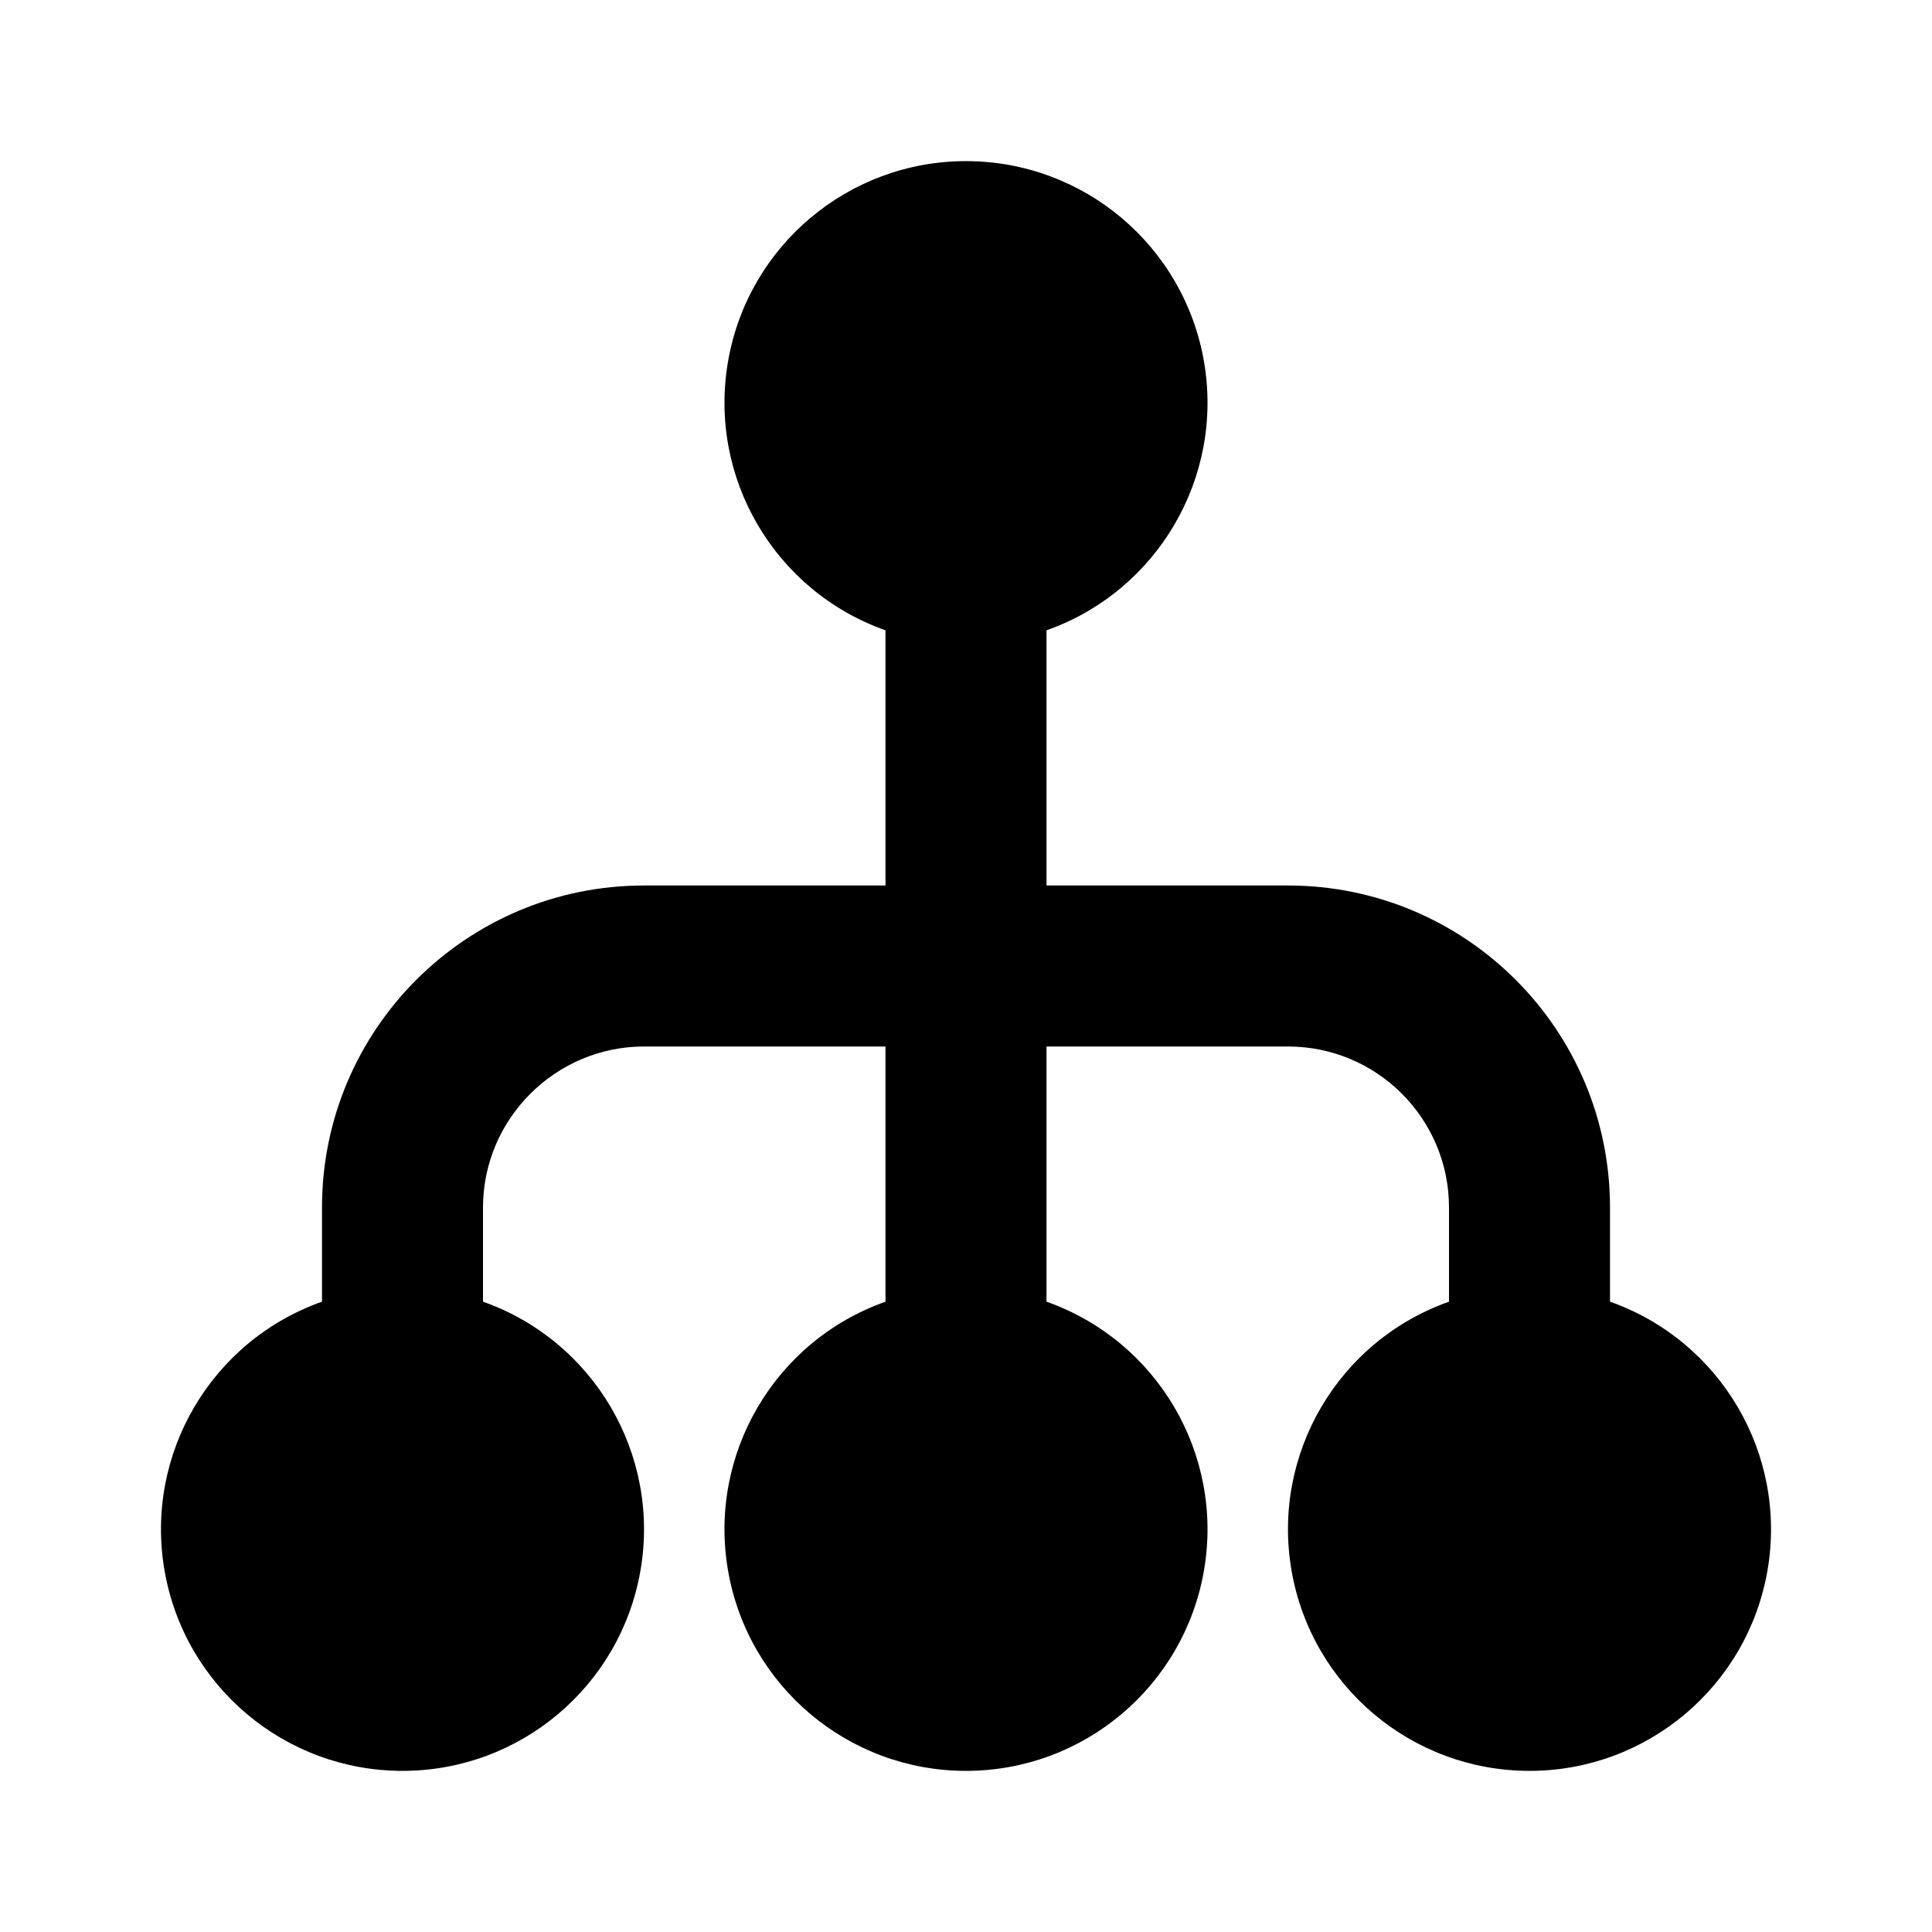
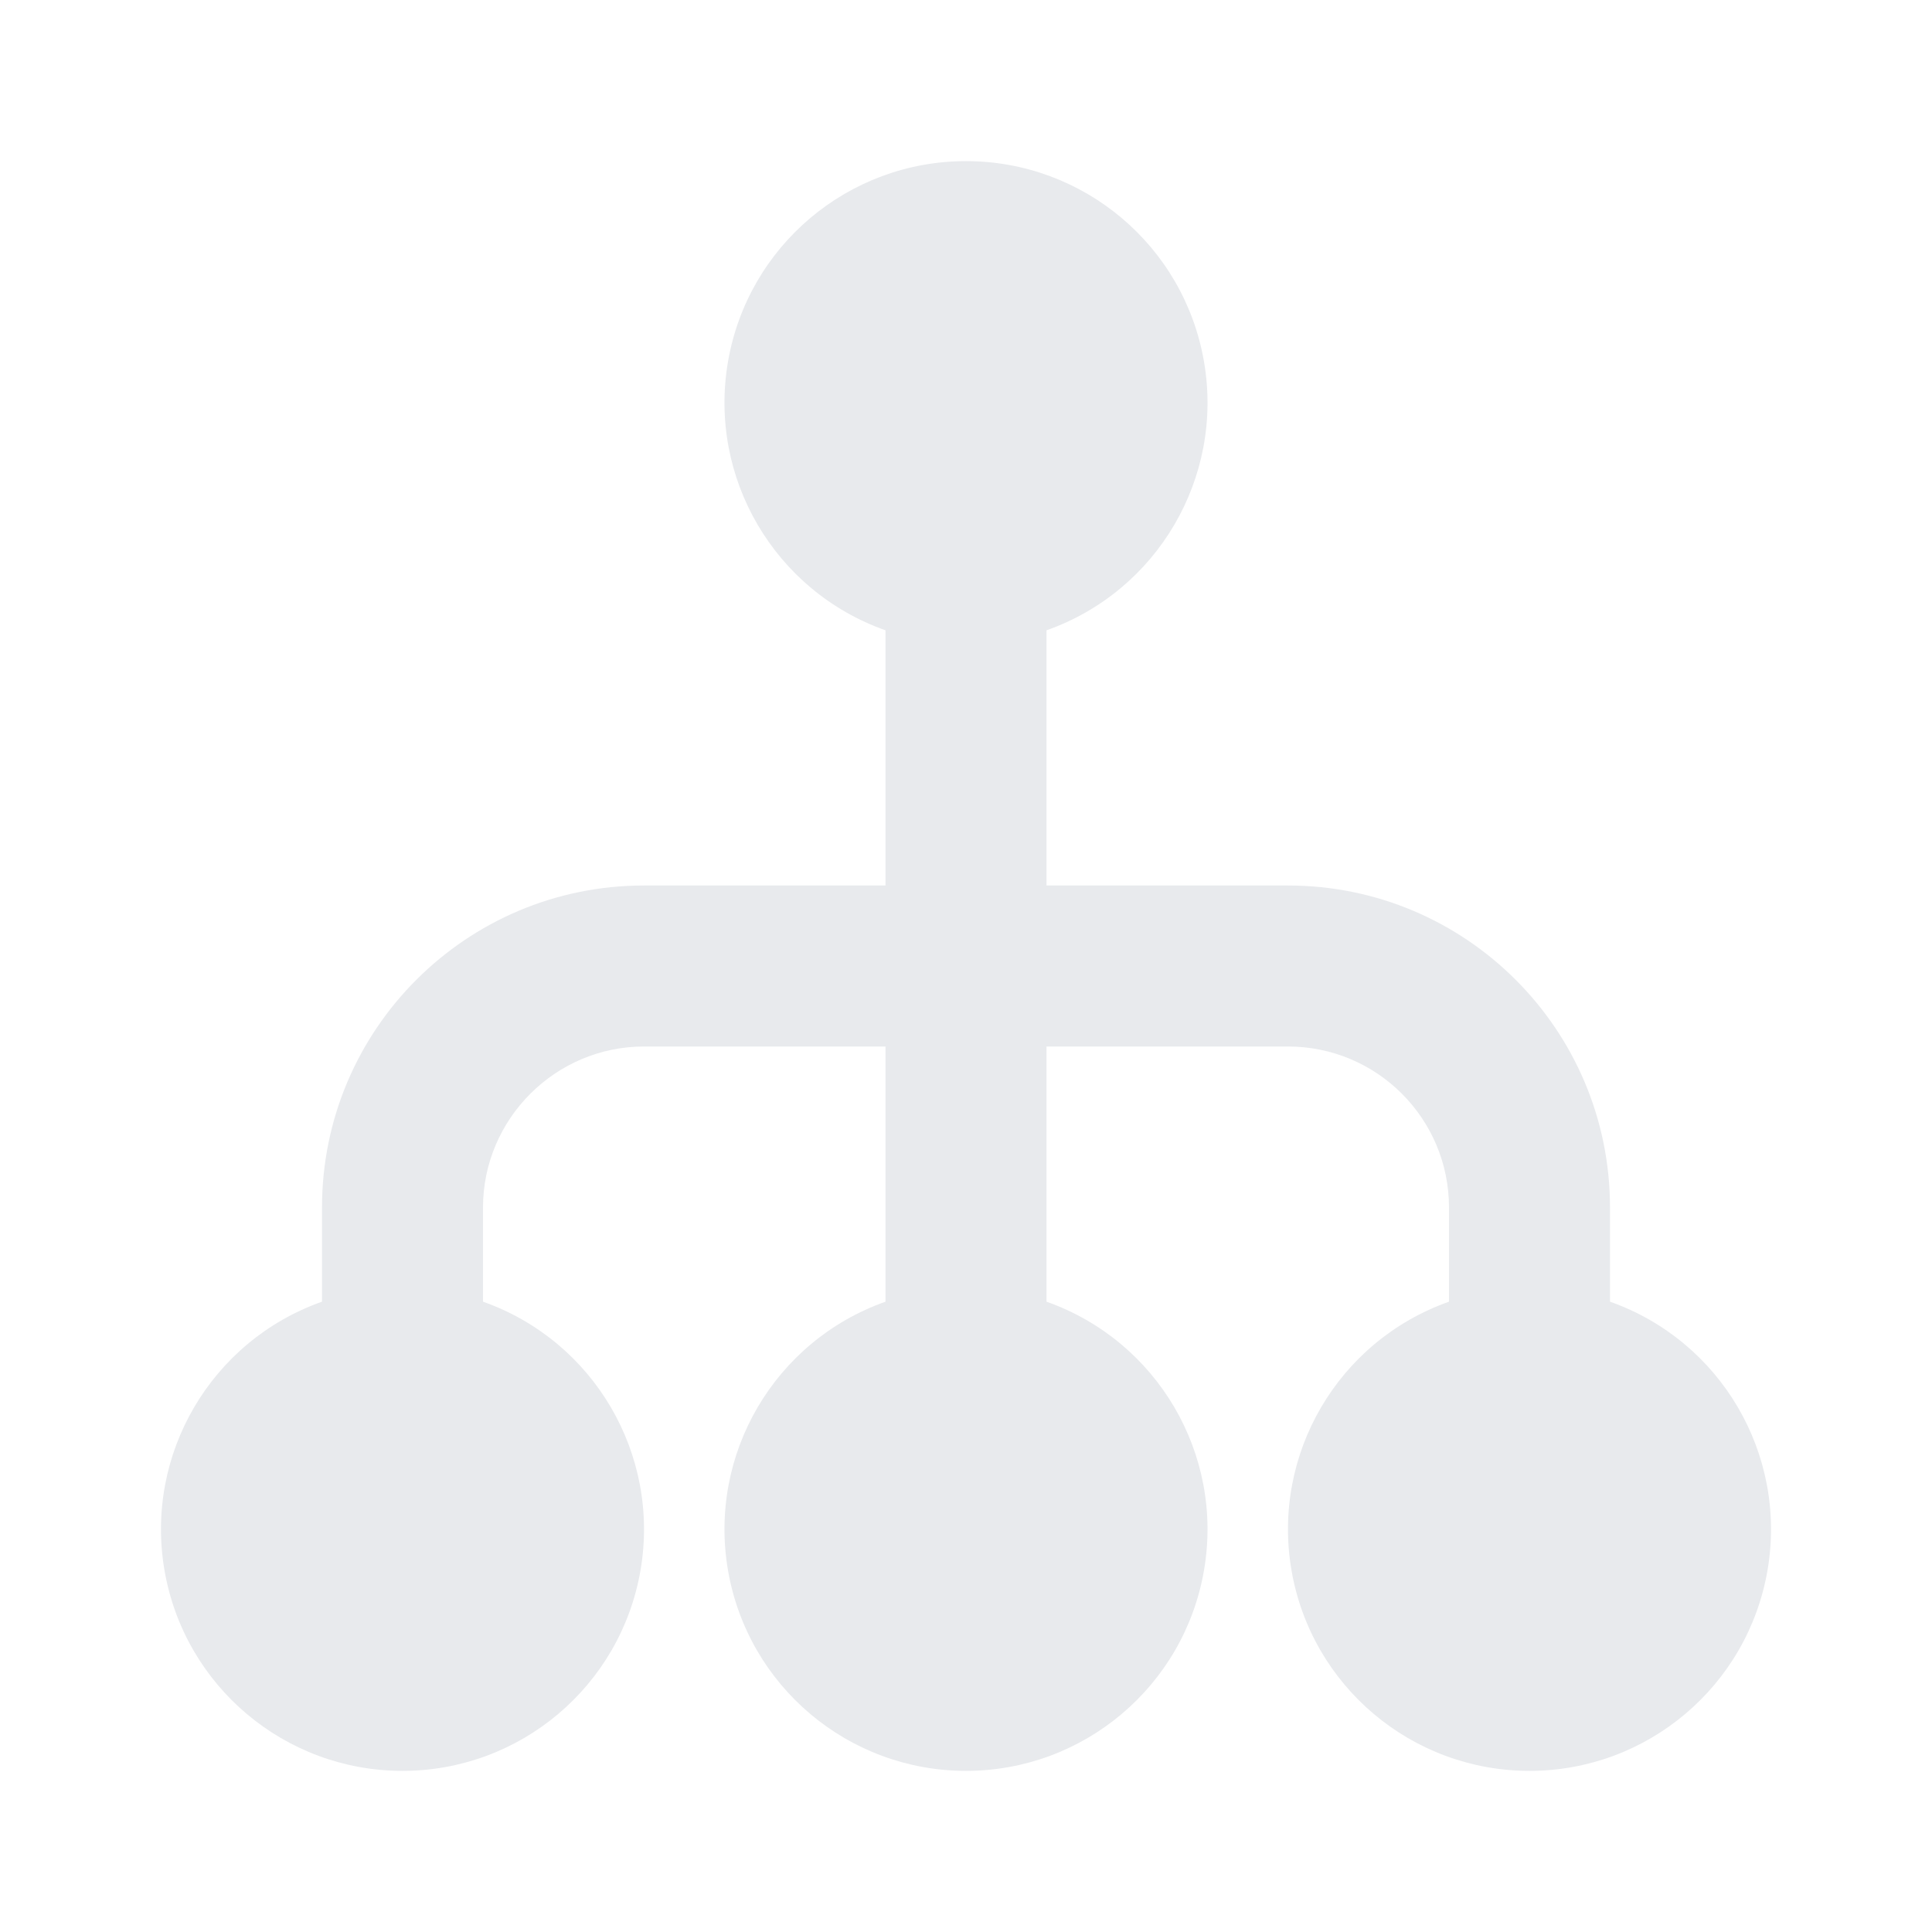
- <svg xmlns="http://www.w3.org/2000/svg" aria-hidden="true" role="img" width="24" height="24" fill="none" viewBox="0 0 24 24">
-   <path fill="currentColor" d="M13 7.83a3 3 0 1 0-2 0V11H8a4 4 0 0 0-4 4v1.17a3 3 0 1 0 2 0V15c0-1.1.9-2 2-2h3v3.17a3 3 0 1 0 2 0V13h3a2 2 0 0 1 2 2v1.17a3 3 0 1 0 2 0V15a4 4 0 0 0-4-4h-3V7.83Z" class="" />
+ <svg xmlns="http://www.w3.org/2000/svg" aria-hidden="true" role="img" width="24" height="24" fill="none" viewBox="0 0 24 24" version="1.1" id="svg1">
+   <defs id="defs1" />
+   <path fill="currentColor" d="M13 7.83a3 3 0 1 0-2 0V11H8a4 4 0 0 0-4 4v1.17a3 3 0 1 0 2 0V15c0-1.1.9-2 2-2h3v3.17a3 3 0 1 0 2 0V13h3a2 2 0 0 1 2 2v1.17a3 3 0 1 0 2 0V15a4 4 0 0 0-4-4h-3V7.83Z" class="" id="path1" style="fill:#e8eaed;fill-opacity:1" />
</svg>
